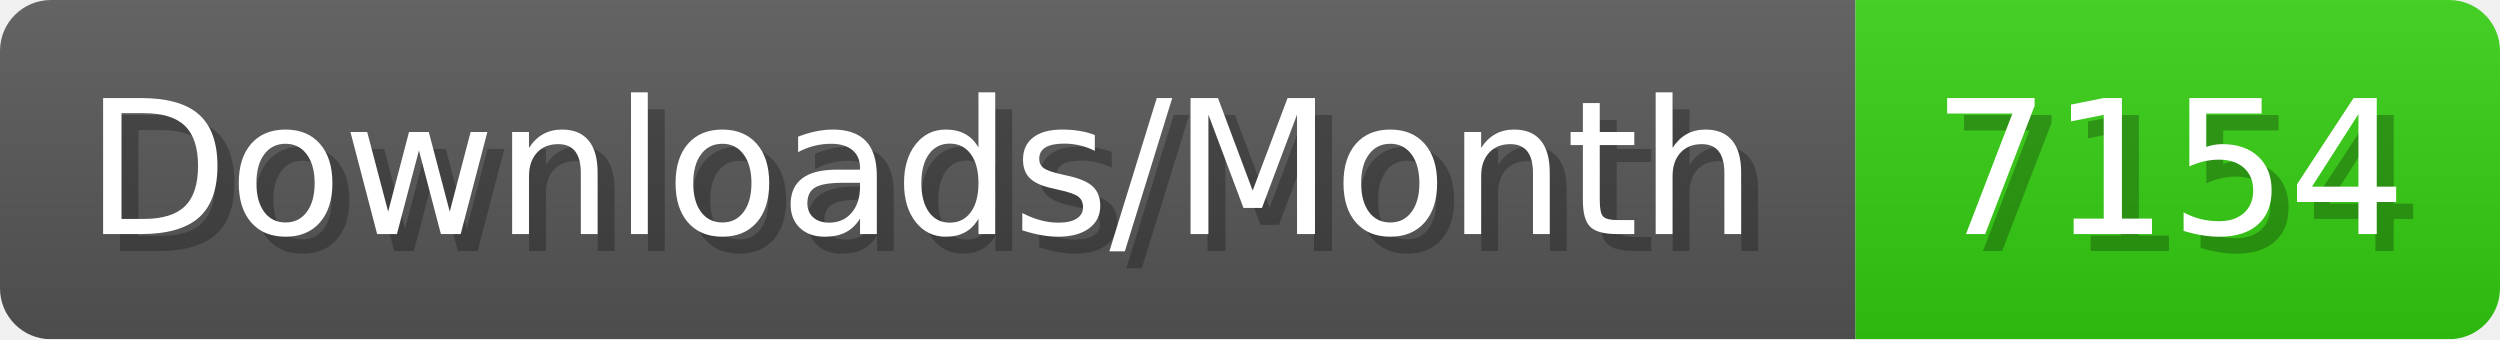
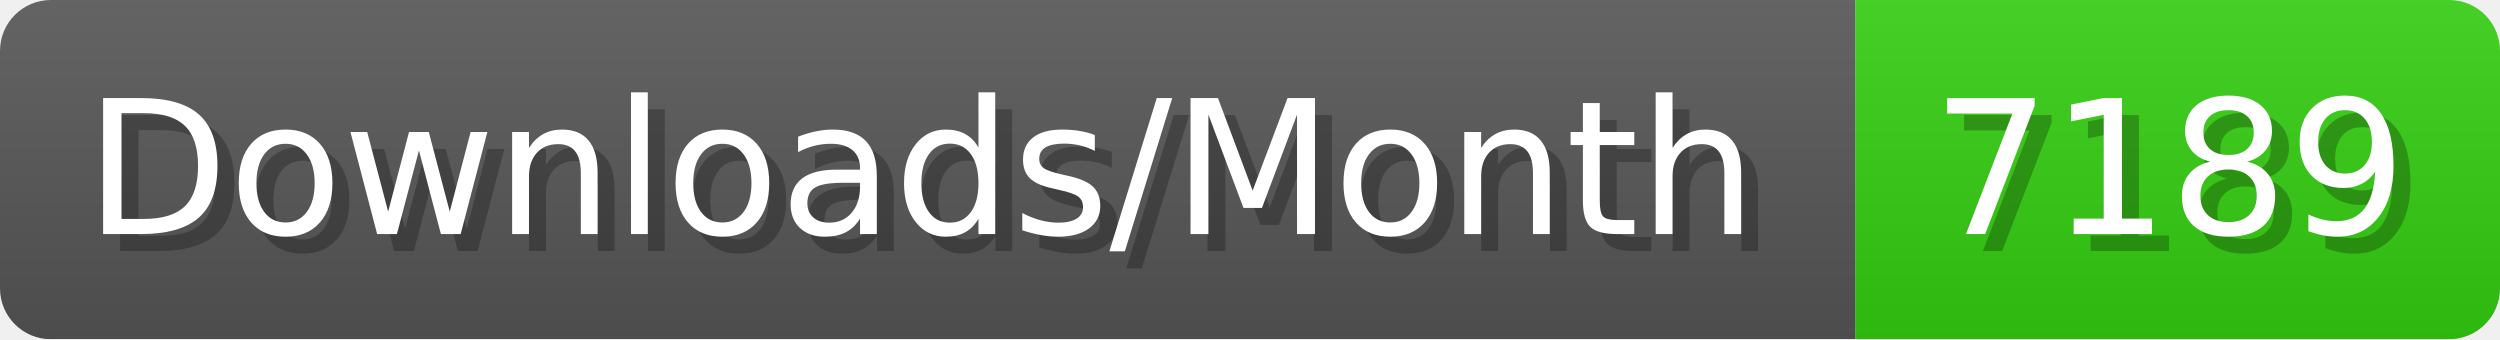
- <svg xmlns="http://www.w3.org/2000/svg" width="147.4" height="20" viewBox="0 0 1474 200" role="img" aria-label="Downloads/Month: 7154">
+ <svg xmlns="http://www.w3.org/2000/svg" width="147.4" height="20" viewBox="0 0 1474 200" role="img" aria-label="Downloads/Month: 7189">
  <linearGradient id="YlXUI" x2="0" y2="100%">
    <stop offset="0" stop-opacity=".1" stop-color="#EEE" />
    <stop offset="1" stop-opacity=".1" />
  </linearGradient>
  <mask id="JHhop">
    <rect width="1474" height="200" rx="30" fill="#FFF" />
  </mask>
  <g mask="url(#JHhop)">
    <rect width="1094" height="200" fill="#555" />
    <rect width="380" height="200" fill="#3C1" x="1094" />
    <rect width="1474" height="200" fill="url(#YlXUI)" />
  </g>
  <g aria-hidden="true" fill="#fff" text-anchor="start" font-family="Verdana,DejaVu Sans,sans-serif" font-size="110">
    <text x="60" y="148" textLength="994" fill="#000" opacity="0.25">Downloads/Month</text>
    <text x="50" y="138" textLength="994">Downloads/Month</text>
-     <text x="1149" y="148" textLength="280" fill="#000" opacity="0.25">7154</text>
-     <text x="1139" y="138" textLength="280">7154</text>
+     <text x="1149" y="148" textLength="280" fill="#000" opacity="0.25">7189</text>
+     <text x="1139" y="138" textLength="280">7189</text>
  </g>
</svg>
